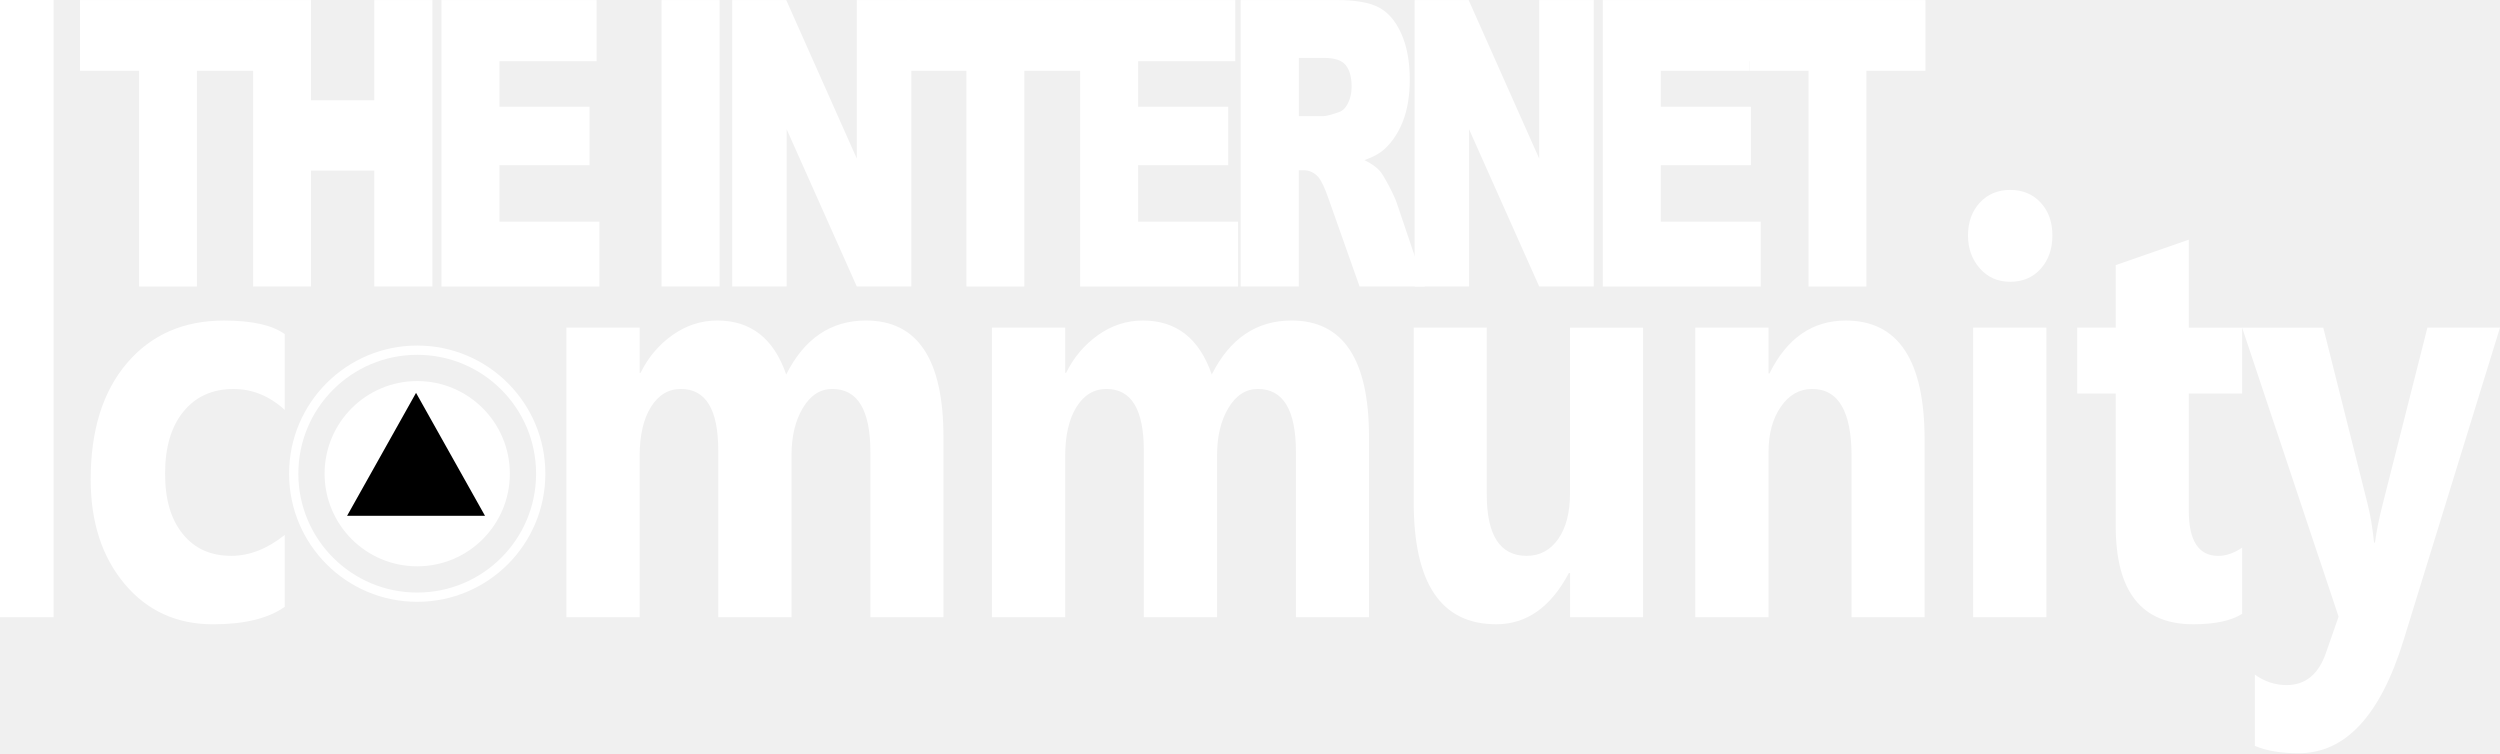
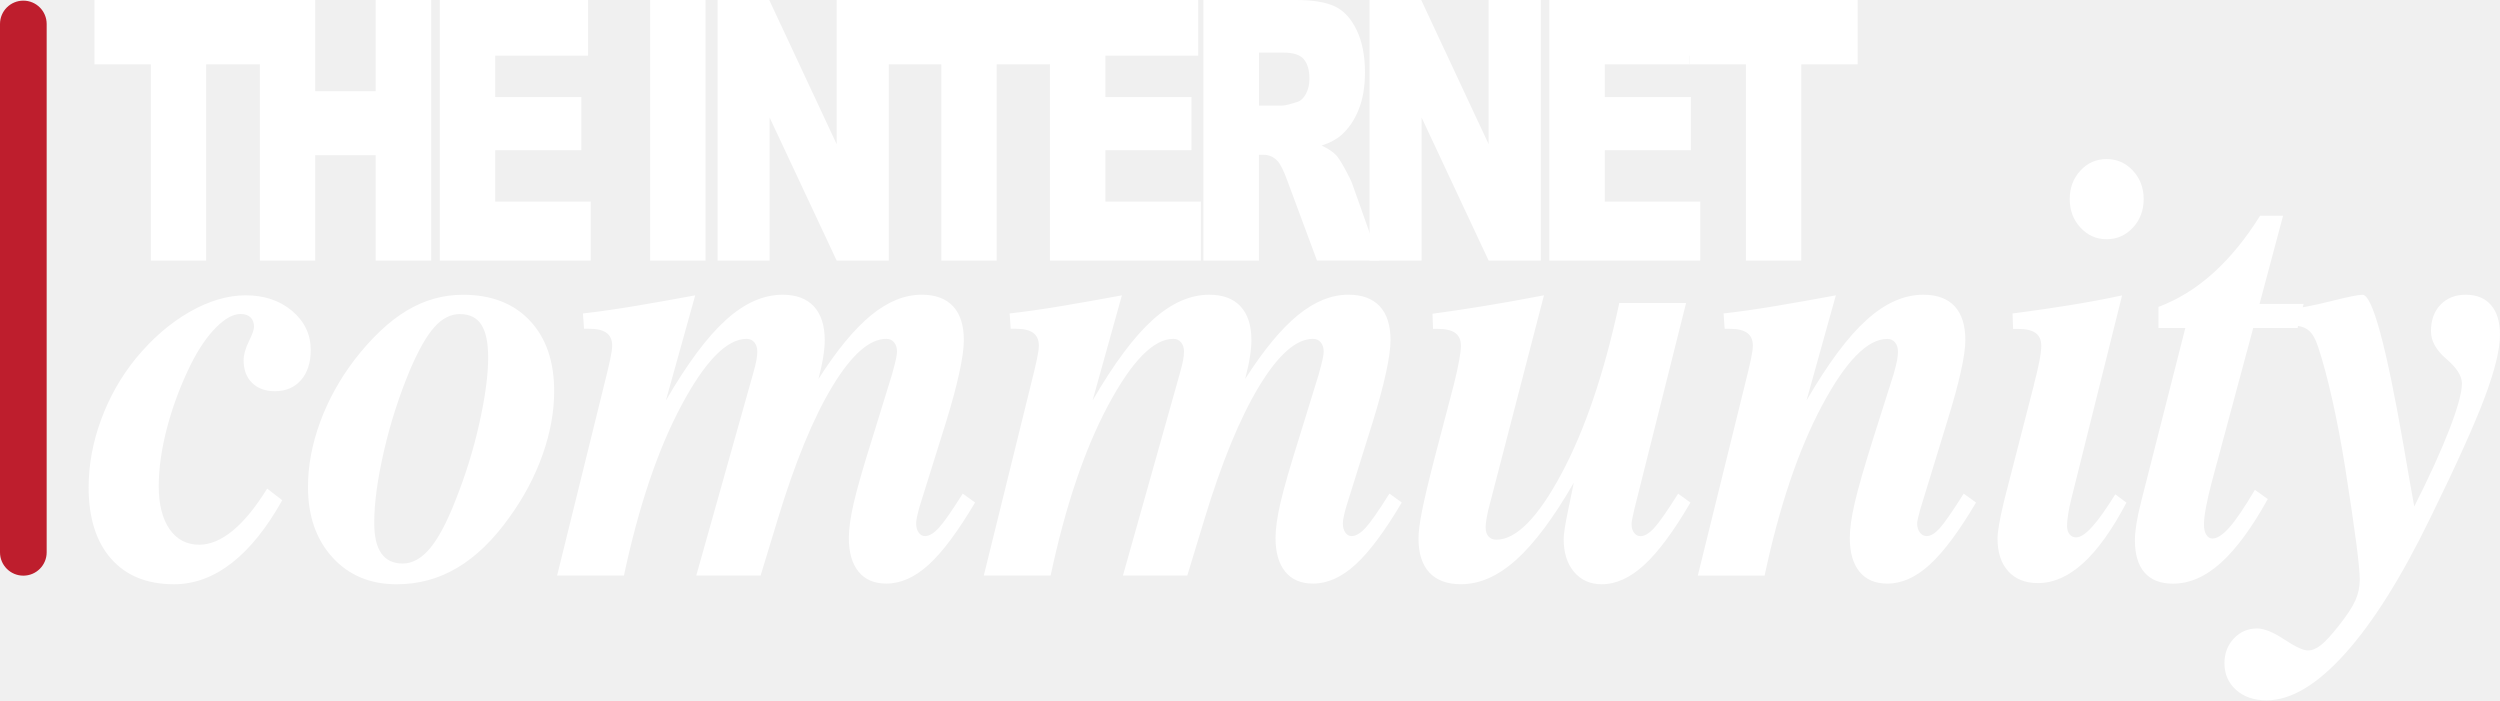
- <svg xmlns="http://www.w3.org/2000/svg" id="Layer_1" data-name="Layer 1" viewBox="0 0 809.71 243.96">
+ <svg xmlns="http://www.w3.org/2000/svg" id="Layer_1" data-name="Layer 1" viewBox="0 0 816.94 228.86">
  <defs>
    <style>
      .cls-1 {
        fill: #fff;
      }

      .cls-2 {
-         fill: none;
-         stroke: #fff;
-         stroke-miterlimit: 10;
-         stroke-width: 3px;
+         fill: #be1e2d;
      }
    </style>
  </defs>
-   <rect class="cls-1" width="17.35" height="199.9" />
+   <rect class="cls-2" x="0" y=".21" width="15.25" height="187.9" rx="7.62" ry="7.62" />
  <g>
    <g>
      <g>
-         <path class="cls-1" d="m25.91.02h57v22.91h-19.12v69.87h-18.75V22.93h-19.12V.02Z" />
-         <path class="cls-1" d="m81.98.02h18.75v32.46h20.49V.02h18.83v92.77h-18.83v-37.53h-20.49v37.53h-18.75V.02Z" />
-         <path class="cls-1" d="m142.98.02h50.25v19.81h-31.46v14.75h29.18v18.92h-29.18v18.29h32.37v21.01h-51.16V.02Z" />
-         <path class="cls-1" d="m214.27.02h18.79v92.77h-18.79V.02Z" />
-         <path class="cls-1" d="m237.14.02h17.51l22.85,51.33V.02h17.67v92.77h-17.67l-22.72-50.94v50.94h-17.63V.02Z" />
-         <path class="cls-1" d="m293.88.02h57v22.91h-19.12v69.87h-18.75V22.93h-19.12V.02Z" />
-         <path class="cls-1" d="m349.83.02h50.25v19.81h-31.46v14.75h29.18v18.92h-29.18v18.29h32.37v21.01h-51.16V.02Z" />
-         <path class="cls-1" d="m401.84,92.8V.02h31.25c5.79,0,10.22.76,13.29,2.28,3.06,1.52,5.53,4.33,7.41,8.45,1.88,4.11,2.81,9.12,2.81,15.03,0,5.15-.72,9.59-2.15,13.32-1.44,3.73-3.41,6.76-5.92,9.08-1.6,1.48-3.8,2.7-6.59,3.67,2.23,1.14,3.86,2.28,4.88,3.42.69.76,1.69,2.39,3,4.88s2.19,4.41,2.63,5.76l9.08,26.88h-21.19l-10.02-28.35c-1.27-3.67-2.4-6.05-3.39-7.15-1.35-1.43-2.88-2.15-4.6-2.15h-1.66v37.65h-18.83Zm18.83-55.18h7.91c.86,0,2.51-.42,4.97-1.27,1.24-.38,2.26-1.35,3.04-2.91.79-1.56,1.18-3.35,1.18-5.38,0-3-.62-5.29-1.86-6.9-1.24-1.6-3.57-2.4-6.99-2.4h-8.24v18.86Z" />
-         <path class="cls-1" d="m458.16.02h17.51l22.85,51.33V.02h17.67v92.77h-17.67l-22.72-50.94v50.94h-17.63V.02Z" />
-         <path class="cls-1" d="m519.12.02h50.25v19.81h-31.46v14.75h29.18v18.92h-29.18v18.29h32.37v21.01h-51.16V.02Z" />
-         <path class="cls-1" d="m566.62.02h57v22.91h-19.12v69.87h-18.75V22.93h-19.12V.02Z" />
+         <path class="cls-1" d="m30.86,0h54.94v21.03h-18.43v64.12h-18.08V21.03h-18.43V0Z" />
+         <path class="cls-1" d="m84.92,0h18.08v29.8h19.75V0h18.16v85.15h-18.16v-34.44h-19.75v34.44h-18.08V0Z" />
+         <path class="cls-1" d="m143.72,0h48.44v18.18h-30.33v13.53h28.13v17.37h-28.13v16.79h31.2v19.28h-49.32V0Z" />
+         <path class="cls-1" d="m212.44,0h18.12v85.15h-18.12V0Z" />
+         <path class="cls-1" d="m234.49,0h16.88l22.03,47.11V0h17.04v85.15h-17.04l-21.91-46.75v46.75h-17V0Z" />
+         <path class="cls-1" d="m289.18,0h54.94v21.03h-18.43v64.12h-18.08V21.03h-18.43V0Z" />
+         <path class="cls-1" d="m343.11,0h48.44v18.18h-30.33v13.53h28.13v17.37h-28.13v16.79h31.2v19.28h-49.32V0Z" />
+         <path class="cls-1" d="m393.25,85.15V0h30.13c5.59,0,9.86.7,12.81,2.09,2.95,1.39,5.33,3.98,7.14,7.75,1.81,3.78,2.71,8.37,2.71,13.79,0,4.73-.69,8.8-2.08,12.23-1.38,3.43-3.29,6.21-5.71,8.33-1.54,1.36-3.66,2.48-6.35,3.37,2.15,1.05,3.72,2.09,4.71,3.14.66.7,1.63,2.19,2.89,4.48,1.26,2.29,2.11,4.05,2.53,5.29l8.75,24.67h-20.42l-9.66-26.02c-1.22-3.37-2.31-5.56-3.27-6.56-1.3-1.32-2.78-1.97-4.43-1.97h-1.6v34.56h-18.16Zm18.16-50.65h7.62c.82,0,2.42-.39,4.79-1.16,1.2-.35,2.17-1.24,2.93-2.67.76-1.43,1.14-3.08,1.14-4.94,0-2.75-.6-4.86-1.8-6.33-1.2-1.47-3.45-2.21-6.74-2.21h-7.94v17.31Z" />
+         <path class="cls-1" d="m447.54,0h16.88l22.03,47.11V0h17.04v85.15h-17.04l-21.91-46.75v46.75h-17V0Z" />
+         <path class="cls-1" d="m506.3,0h48.44v18.18h-30.33v13.53h28.13v17.37h-28.13v16.79h31.2v19.28h-49.32V0Z" />
+         <path class="cls-1" d="m552.09,0h54.94v21.03h-18.43v64.12h-18.08V21.03h-18.43V0Z" />
      </g>
-       <rect class="cls-1" x="535.94" y="16.39" width="30.69" height="6.54" />
+       <rect class="cls-1" x="522.51" y="15.03" width="29.58" height="6" />
    </g>
    <g>
-       <g>
-         <path class="cls-1" d="m92.24,196.52c-5.36,3.79-13.09,5.68-23.21,5.68-11.82,0-21.38-4.37-28.69-13.1-7.31-8.73-10.97-20-10.97-33.8,0-15.94,3.92-28.5,11.75-37.69,7.84-9.19,18.31-13.79,31.43-13.79,9.06,0,15.62,1.47,19.68,4.4v24.55c-4.96-4.52-10.49-6.78-16.6-6.78-6.81,0-12.21,2.43-16.19,7.28-3.98,4.85-5.97,11.56-5.97,20.1s1.9,14.82,5.71,19.56c3.81,4.73,9.04,7.1,15.7,7.1,5.91,0,11.69-2.26,17.35-6.78v23.27Z" />
-         <path class="cls-1" d="m305.56,199.9h-23.66v-53.49c0-13.62-4.11-20.43-12.32-20.43-3.91,0-7.09,2.05-9.54,6.14-2.45,4.09-3.68,9.19-3.68,15.3v52.48h-23.73v-54.04c0-13.25-4.03-19.88-12.09-19.88-4.06,0-7.3,1.96-9.73,5.86-2.43,3.91-3.64,9.22-3.64,15.94v52.12h-23.73v-93.79h23.73v14.65h.3c2.45-5.01,5.9-9.08,10.33-12.23,4.43-3.14,9.28-4.72,14.53-4.72,10.86,0,18.3,5.83,22.31,17.49,5.86-11.66,14.47-17.49,25.84-17.49,16.72,0,25.09,12.58,25.09,37.74v58.35Z" />
-         <path class="cls-1" d="m443.39,199.9h-23.66v-53.49c0-13.62-4.11-20.43-12.32-20.43-3.9,0-7.09,2.05-9.54,6.14-2.45,4.09-3.68,9.19-3.68,15.3v52.48h-23.73v-54.04c0-13.25-4.03-19.88-12.09-19.88-4.06,0-7.3,1.96-9.73,5.86-2.43,3.91-3.64,9.22-3.64,15.94v52.12h-23.73v-93.79h23.73v14.65h.3c2.45-5.01,5.9-9.08,10.33-12.23,4.43-3.14,9.28-4.72,14.53-4.72,10.86,0,18.3,5.83,22.31,17.49,5.86-11.66,14.47-17.49,25.84-17.49,16.72,0,25.09,12.58,25.09,37.74v58.35Z" />
-         <path class="cls-1" d="m532.17,199.9h-23.66v-14.29h-.38c-5.86,11.05-13.7,16.58-23.51,16.58-17.83,0-26.74-13.16-26.74-39.48v-56.6h23.66v54.04c0,13.25,4.31,19.88,12.92,19.88,4.25,0,7.66-1.82,10.21-5.45,2.55-3.63,3.83-8.56,3.83-14.79v-53.67h23.66v93.79Z" />
-         <path class="cls-1" d="m623.35,199.9h-23.66v-52.12c0-14.53-4.26-21.8-12.77-21.8-4.11,0-7.49,1.92-10.14,5.77-2.66,3.85-3.98,8.73-3.98,14.66v53.49h-23.73v-93.79h23.73v14.84h.3c5.66-11.42,13.9-17.13,24.71-17.13,17.02,0,25.54,12.88,25.54,38.65v57.43Z" />
-         <path class="cls-1" d="m651.07,91.27c-4.01,0-7.29-1.45-9.84-4.35-2.55-2.9-3.83-6.46-3.83-10.67s1.28-7.88,3.83-10.62,5.83-4.12,9.84-4.12,7.35,1.37,9.88,4.12c2.53,2.75,3.79,6.29,3.79,10.62s-1.26,8-3.79,10.81c-2.53,2.81-5.82,4.21-9.88,4.21Zm11.72,108.63h-23.73v-93.79h23.73v93.79Z" />
-         <path class="cls-1" d="m726.19,198.8c-3.51,2.26-8.79,3.39-15.85,3.39-16.72,0-25.09-10.59-25.09-31.78v-42.96h-12.47v-21.34h12.47v-20.24l23.66-8.24v28.49h17.28v21.34h-17.28v37.92c0,9.77,3.18,14.66,9.54,14.66,2.5,0,5.08-.88,7.74-2.66v21.43Z" />
-         <path class="cls-1" d="m809.71,106.11l-31.25,101.3c-7.51,24.36-18.83,36.55-33.95,36.55-5.76,0-10.49-.79-14.2-2.38v-23.08c3.15,2.26,6.58,3.39,10.29,3.39,6.11,0,10.37-3.51,12.77-10.53l4.06-11.63-31.25-93.61h26.29l14.35,57.06c.9,3.54,1.6,7.73,2.1,12.55h.3c.45-3.54,1.28-7.66,2.48-12.37l14.5-57.25h23.51Z" />
-       </g>
-       <g>
-         <circle class="cls-1" cx="135.13" cy="153.42" r="30" />
-         <polygon points="134.75 167.07 112.41 167.07 123.58 147.16 134.75 127.24 145.92 147.16 157.09 167.07 134.75 167.07" />
-         <circle class="cls-2" cx="135.13" cy="153.42" r="40" />
-       </g>
+       <path class="cls-1" d="m92.23,163.46c-5.07,9.06-10.57,15.9-16.51,20.52-5.94,4.62-12.21,6.94-18.84,6.94-8.83,0-15.69-2.78-20.58-8.35-4.89-5.56-7.34-13.33-7.34-23.29,0-7.38,1.36-14.75,4.07-22.12s6.49-14.04,11.32-19.99c5.31-6.47,11.14-11.53,17.5-15.19,6.35-3.65,12.51-5.48,18.48-5.48s11.14,1.71,15.17,5.14c4.03,3.43,6.04,7.67,6.04,12.71,0,4.14-1.06,7.42-3.18,9.85-2.12,2.43-4.97,3.64-8.55,3.64-3.1,0-5.58-.91-7.43-2.72-1.85-1.81-2.77-4.27-2.77-7.37,0-1.81.57-3.86,1.7-6.16,1.13-2.3,1.7-3.9,1.7-4.8,0-1.29-.37-2.31-1.12-3.06-.75-.74-1.83-1.12-3.27-1.12-2.45,0-5.13,1.47-8.05,4.42-2.92,2.94-5.67,6.97-8.23,12.08-3.28,6.66-5.85,13.49-7.7,20.47-1.85,6.99-2.77,13.42-2.77,19.31s1.18,10.62,3.53,14.02c2.36,3.39,5.59,5.09,9.71,5.09,3.58,0,7.23-1.54,10.96-4.61,3.73-3.07,7.47-7.65,11.23-13.73l4.92,3.79Z" />
+       <path class="cls-1" d="m100.64,159.1c0-6.92,1.33-13.99,3.98-21.2,2.65-7.21,6.4-13.99,11.23-20.33,5.61-7.24,11.29-12.6,17.05-16.06,5.76-3.46,11.89-5.19,18.39-5.19,9.25,0,16.52,2.81,21.84,8.44,5.31,5.63,7.96,13.33,7.96,23.09,0,6.66-1.25,13.55-3.76,20.67-2.51,7.12-6.12,13.94-10.83,20.47-5.25,7.38-10.92,12.88-17,16.5-6.09,3.62-12.71,5.44-19.87,5.44-8.65,0-15.65-2.93-20.98-8.78-5.34-5.85-8.01-13.54-8.01-23.04Zm49.67-56.47c-3.04,0-5.83,1.42-8.37,4.27-2.54,2.85-5.18,7.47-7.92,13.88-3.58,8.54-6.43,17.4-8.55,26.59-2.12,9.19-3.18,17.02-3.18,23.48,0,4.46.77,7.8,2.33,10,1.55,2.2,3.88,3.3,6.98,3.3s6.11-1.63,8.86-4.9c2.74-3.27,5.49-8.39,8.23-15.38,3.34-8.28,5.98-16.75,7.92-25.42,1.94-8.67,2.91-15.88,2.91-21.64,0-4.85-.75-8.43-2.24-10.72-1.49-2.3-3.82-3.45-6.98-3.45Z" />
+       <path class="cls-1" d="m190.85,107.47l-.36-5.04c5.13-.58,10.8-1.39,17-2.43,6.2-1.04,12.77-2.2,19.69-3.49l-9.58,34.35c6.98-12.03,13.51-20.8,19.6-26.3,6.08-5.5,12.26-8.25,18.52-8.25,4.47,0,7.89,1.28,10.25,3.83,2.36,2.56,3.53,6.23,3.53,11.01,0,1.55-.16,3.38-.49,5.48-.33,2.1-.85,4.51-1.57,7.23,6.03-9.44,11.77-16.4,17.23-20.86,5.46-4.46,10.96-6.7,16.51-6.7,4.47,0,7.89,1.26,10.25,3.78,2.36,2.52,3.53,6.21,3.53,11.06,0,2.59-.49,6.15-1.48,10.67-.98,4.53-2.4,9.8-4.25,15.82l-8.77,28.04c-.36,1.29-.63,2.38-.81,3.25-.18.87-.27,1.57-.27,2.09,0,1.23.27,2.23.81,3.01.54.78,1.22,1.16,2.06,1.16,1.37,0,2.88-.89,4.52-2.67,1.64-1.78,4.25-5.51,7.83-11.21l4.03,2.91c-5.55,9.38-10.59,16.14-15.12,20.28-4.53,4.14-9.16,6.21-13.87,6.21-3.94,0-6.97-1.29-9.08-3.88-2.12-2.59-3.18-6.27-3.18-11.06,0-2.97.54-6.79,1.61-11.45,1.07-4.66,3.16-11.9,6.26-21.74l6.26-20.28.18-.68c.95-3.36,1.43-5.6,1.43-6.7,0-1.23-.31-2.23-.94-3.01-.63-.78-1.48-1.17-2.55-1.17-5.49,0-11.37,5.18-17.63,15.53-6.26,10.35-12.23,24.87-17.9,43.57l-5.55,18.24h-21.03l18.52-65.79c.54-1.88.91-3.36,1.12-4.46.21-1.1.31-2.07.31-2.91,0-1.23-.31-2.23-.94-3.01-.63-.78-1.48-1.17-2.55-1.17-6.44,0-13.53,7.21-21.25,21.64-7.73,14.43-14,32.99-18.84,55.7h-21.84l15.39-62.39c.9-3.56,1.55-6.32,1.97-8.3.42-1.97.63-3.45.63-4.42,0-1.88-.61-3.27-1.83-4.17-1.22-.91-3.12-1.36-5.68-1.36h-1.7Z" />
+       <path class="cls-1" d="m330.28,107.47l-.36-5.04c5.13-.58,10.8-1.39,17-2.43,6.2-1.04,12.77-2.2,19.69-3.49l-9.58,34.35c6.98-12.03,13.51-20.8,19.6-26.3,6.08-5.5,12.26-8.25,18.52-8.25,4.47,0,7.89,1.28,10.25,3.83,2.36,2.56,3.53,6.23,3.53,11.01,0,1.55-.16,3.38-.49,5.48-.33,2.1-.85,4.51-1.57,7.23,6.03-9.44,11.77-16.4,17.23-20.86,5.46-4.46,10.96-6.7,16.51-6.7,4.47,0,7.89,1.26,10.25,3.78,2.36,2.52,3.53,6.21,3.53,11.06,0,2.59-.49,6.15-1.48,10.67-.98,4.53-2.4,9.8-4.25,15.82l-8.77,28.04c-.36,1.29-.63,2.38-.81,3.25-.18.87-.27,1.57-.27,2.09,0,1.23.27,2.23.81,3.01.54.78,1.22,1.16,2.06,1.16,1.37,0,2.88-.89,4.52-2.67,1.64-1.78,4.25-5.51,7.83-11.21l4.03,2.91c-5.55,9.38-10.59,16.14-15.12,20.28-4.53,4.14-9.16,6.21-13.87,6.21-3.94,0-6.97-1.29-9.08-3.88-2.12-2.59-3.18-6.27-3.18-11.06,0-2.97.54-6.79,1.61-11.45,1.07-4.66,3.16-11.9,6.26-21.74l6.26-20.28.18-.68c.95-3.36,1.43-5.6,1.43-6.7,0-1.23-.31-2.23-.94-3.01-.63-.78-1.48-1.17-2.55-1.17-5.49,0-11.37,5.18-17.63,15.53-6.26,10.35-12.23,24.87-17.9,43.57l-5.55,18.24h-21.03l18.52-65.79c.54-1.88.91-3.36,1.12-4.46.21-1.1.31-2.07.31-2.91,0-1.23-.31-2.23-.94-3.01-.63-.78-1.48-1.17-2.55-1.17-6.44,0-13.53,7.21-21.25,21.64-7.73,14.43-14,32.99-18.84,55.7h-21.84l15.39-62.39c.9-3.56,1.55-6.32,1.97-8.3.42-1.97.63-3.45.63-4.42,0-1.88-.61-3.27-1.83-4.17-1.22-.91-3.12-1.36-5.68-1.36h-1.7Z" />
+       <path class="cls-1" d="m534.23,165.69c-.36,1.55-.63,2.77-.81,3.64-.18.87-.27,1.5-.27,1.89,0,1.16.27,2.12.81,2.86s1.25,1.12,2.15,1.12c1.31,0,2.79-.89,4.43-2.67,1.64-1.78,4.25-5.51,7.83-11.21l4.03,2.91c-5.49,9.38-10.53,16.17-15.12,20.38-4.59,4.21-9.22,6.31-13.87,6.31-3.76,0-6.77-1.34-9.04-4.03-2.27-2.68-3.4-6.26-3.4-10.72,0-.91.12-2.12.36-3.64.24-1.52.6-3.41,1.07-5.68l1.88-9.12c-6.56,11.39-12.81,19.76-18.75,25.13-5.94,5.37-11.98,8.05-18.12,8.05-4.54,0-7.98-1.28-10.34-3.83-2.36-2.55-3.54-6.26-3.54-11.11,0-2.13.39-5.16,1.16-9.07.78-3.91,2.15-9.69,4.12-17.32l6.26-23.87c.77-3.11,1.36-5.74,1.75-7.91.39-2.17.58-3.77.58-4.8,0-1.88-.61-3.27-1.83-4.17-1.22-.91-3.12-1.36-5.68-1.36h-1.61l-.18-4.95c4.83-.65,10.26-1.46,16.29-2.43,6.03-.97,12.74-2.17,20.14-3.59l-17.72,68.31c-.42,1.49-.75,2.91-.98,4.27-.24,1.36-.36,2.46-.36,3.3,0,1.23.31,2.2.94,2.91.63.71,1.48,1.07,2.55,1.07,6.5,0,13.6-7.2,21.3-21.59,7.7-14.39,13.99-32.97,18.88-55.75h21.83l-16.73,66.66Z" />
+       <path class="cls-1" d="m563.58,107.47l-.36-5.04c5.13-.58,10.8-1.39,17-2.43,6.2-1.04,12.77-2.2,19.69-3.49l-9.58,34.35c6.98-12.03,13.51-20.8,19.6-26.3s12.26-8.25,18.52-8.25c4.53,0,7.96,1.26,10.29,3.78,2.33,2.52,3.49,6.21,3.49,11.06,0,2.46-.49,5.9-1.48,10.33-.98,4.43-2.46,9.82-4.43,16.16l-8.59,28.04c-.06.2-.15.49-.27.87-.66,2.39-.98,3.88-.98,4.46,0,1.23.3,2.23.89,3.01.6.78,1.34,1.16,2.24,1.16,1.25,0,2.64-.82,4.16-2.47,1.52-1.65,4.16-5.45,7.92-11.4l4.03,2.91c-5.55,9.38-10.59,16.14-15.12,20.28-4.53,4.14-9.16,6.21-13.87,6.21-3.94,0-6.97-1.29-9.08-3.88-2.12-2.59-3.18-6.27-3.18-11.06,0-2.97.54-6.79,1.61-11.45,1.07-4.66,3.16-11.9,6.26-21.74l6.44-20.28c.54-1.88.91-3.36,1.12-4.46.21-1.1.31-2.07.31-2.91,0-1.23-.31-2.23-.94-3.01-.63-.78-1.48-1.17-2.55-1.17-6.44,0-13.53,7.21-21.25,21.64-7.73,14.43-14.01,32.99-18.84,55.7h-21.83l15.39-62.39c.9-3.56,1.55-6.32,1.97-8.3.42-1.97.63-3.45.63-4.42,0-1.88-.61-3.27-1.83-4.17-1.22-.91-3.12-1.36-5.68-1.36h-1.7Z" />
+       <path class="cls-1" d="m664.62,125.72c.77-2.91,1.37-5.45,1.79-7.62.42-2.17.63-3.86.63-5.09,0-1.88-.61-3.27-1.83-4.17-1.22-.91-3.12-1.36-5.68-1.36h-1.7l-.18-5.04c6.92-.91,13.35-1.84,19.29-2.81,5.94-.97,11.44-2,16.51-3.11l-16.56,66.37c-.48,1.88-.84,3.59-1.07,5.14-.24,1.55-.36,2.81-.36,3.78,0,1.16.27,2.09.81,2.77s1.25,1.02,2.15,1.02c1.43,0,3.19-1.16,5.28-3.49,2.09-2.33,4.59-5.85,7.52-10.58l3.65,2.72c-4.71,8.93-9.45,15.54-14.22,19.84s-9.66,6.45-14.67,6.45c-4.18,0-7.42-1.29-9.75-3.88-2.33-2.59-3.49-6.15-3.49-10.67,0-2.26.72-6.37,2.15-12.32l.27-1.07,9.49-36.87Zm11.72-60.65c0-3.69,1.16-6.79,3.48-9.31s5.17-3.78,8.56-3.78,6.26,1.26,8.6,3.78,3.52,5.63,3.52,9.31-1.17,6.79-3.52,9.32-5.22,3.78-8.6,3.78-6.17-1.26-8.52-3.78-3.52-5.63-3.52-9.32Z" />
+       <path class="cls-1" d="m705.34,107.18v-6.89c6.5-2.46,12.5-6.18,17.99-11.16,5.49-4.98,10.56-11.19,15.21-18.63h7.52l-7.7,28.82h14.41l-1.97,7.86h-14.5l-13.6,50.55c-.78,2.98-1.39,5.64-1.83,8.01-.45,2.36-.67,4.25-.67,5.68s.25,2.46.76,3.3c.51.84,1.18,1.26,2.01,1.26,1.55,0,3.4-1.21,5.55-3.64,2.15-2.43,4.92-6.52,8.32-12.27l4.21,3.01c-5.19,9.38-10.31,16.33-15.35,20.86-5.04,4.53-10.25,6.79-15.62,6.79-4.06,0-7.15-1.2-9.26-3.59s-3.18-5.92-3.18-10.58c0-1.55.17-3.36.49-5.44.33-2.07.88-4.62,1.66-7.66l14.32-56.28h-8.77Z" />
+       <path class="cls-1" d="m746.42,106.6v-5.34c4.47-.45,9.51-1.39,15.12-2.81,5.61-1.42,9.1-2.13,10.47-2.13,3.22,0,7.7,16.43,13.42,49.29,1.43,8.41,2.6,15.04,3.49,19.89,4.89-9.64,8.71-18.02,11.46-25.13,2.74-7.12,4.12-12.13,4.12-15.04,0-2.46-1.69-5.13-5.06-8.01-3.37-2.88-5.06-5.9-5.06-9.07,0-3.62,1.04-6.52,3.13-8.69,2.09-2.17,4.83-3.25,8.23-3.25,3.58,0,6.34,1.13,8.28,3.4,1.94,2.26,2.91,5.5,2.91,9.7,0,4.79-1.67,11.63-5.01,20.52-3.34,8.9-9.25,21.98-17.72,39.25-9.43,19.41-18.72,34.21-27.88,44.39-9.16,10.19-17.71,15.28-25.64,15.28-4.12,0-7.44-1.13-9.98-3.4-2.53-2.27-3.8-5.18-3.8-8.73,0-3.24,1.03-5.94,3.09-8.1,2.06-2.17,4.58-3.25,7.56-3.25,2.33,0,5.29,1.2,8.9,3.59,3.61,2.39,6.19,3.59,7.74,3.59,1.37,0,2.8-.6,4.3-1.8,1.49-1.2,3.43-3.31,5.82-6.36,2.62-3.3,4.41-6.03,5.37-8.2.95-2.17,1.43-4.41,1.43-6.74,0-2.13-.37-6.1-1.12-11.89-.75-5.79-1.96-13.99-3.62-24.6-1.25-7.89-2.66-15.3-4.21-22.22-1.55-6.92-3.1-12.71-4.65-17.37-.84-2.59-1.88-4.4-3.13-5.43s-3.01-1.55-5.28-1.55c-.66,0-1.18.02-1.57.05-.39.03-.76.08-1.12.15Z" />
    </g>
  </g>
</svg>
